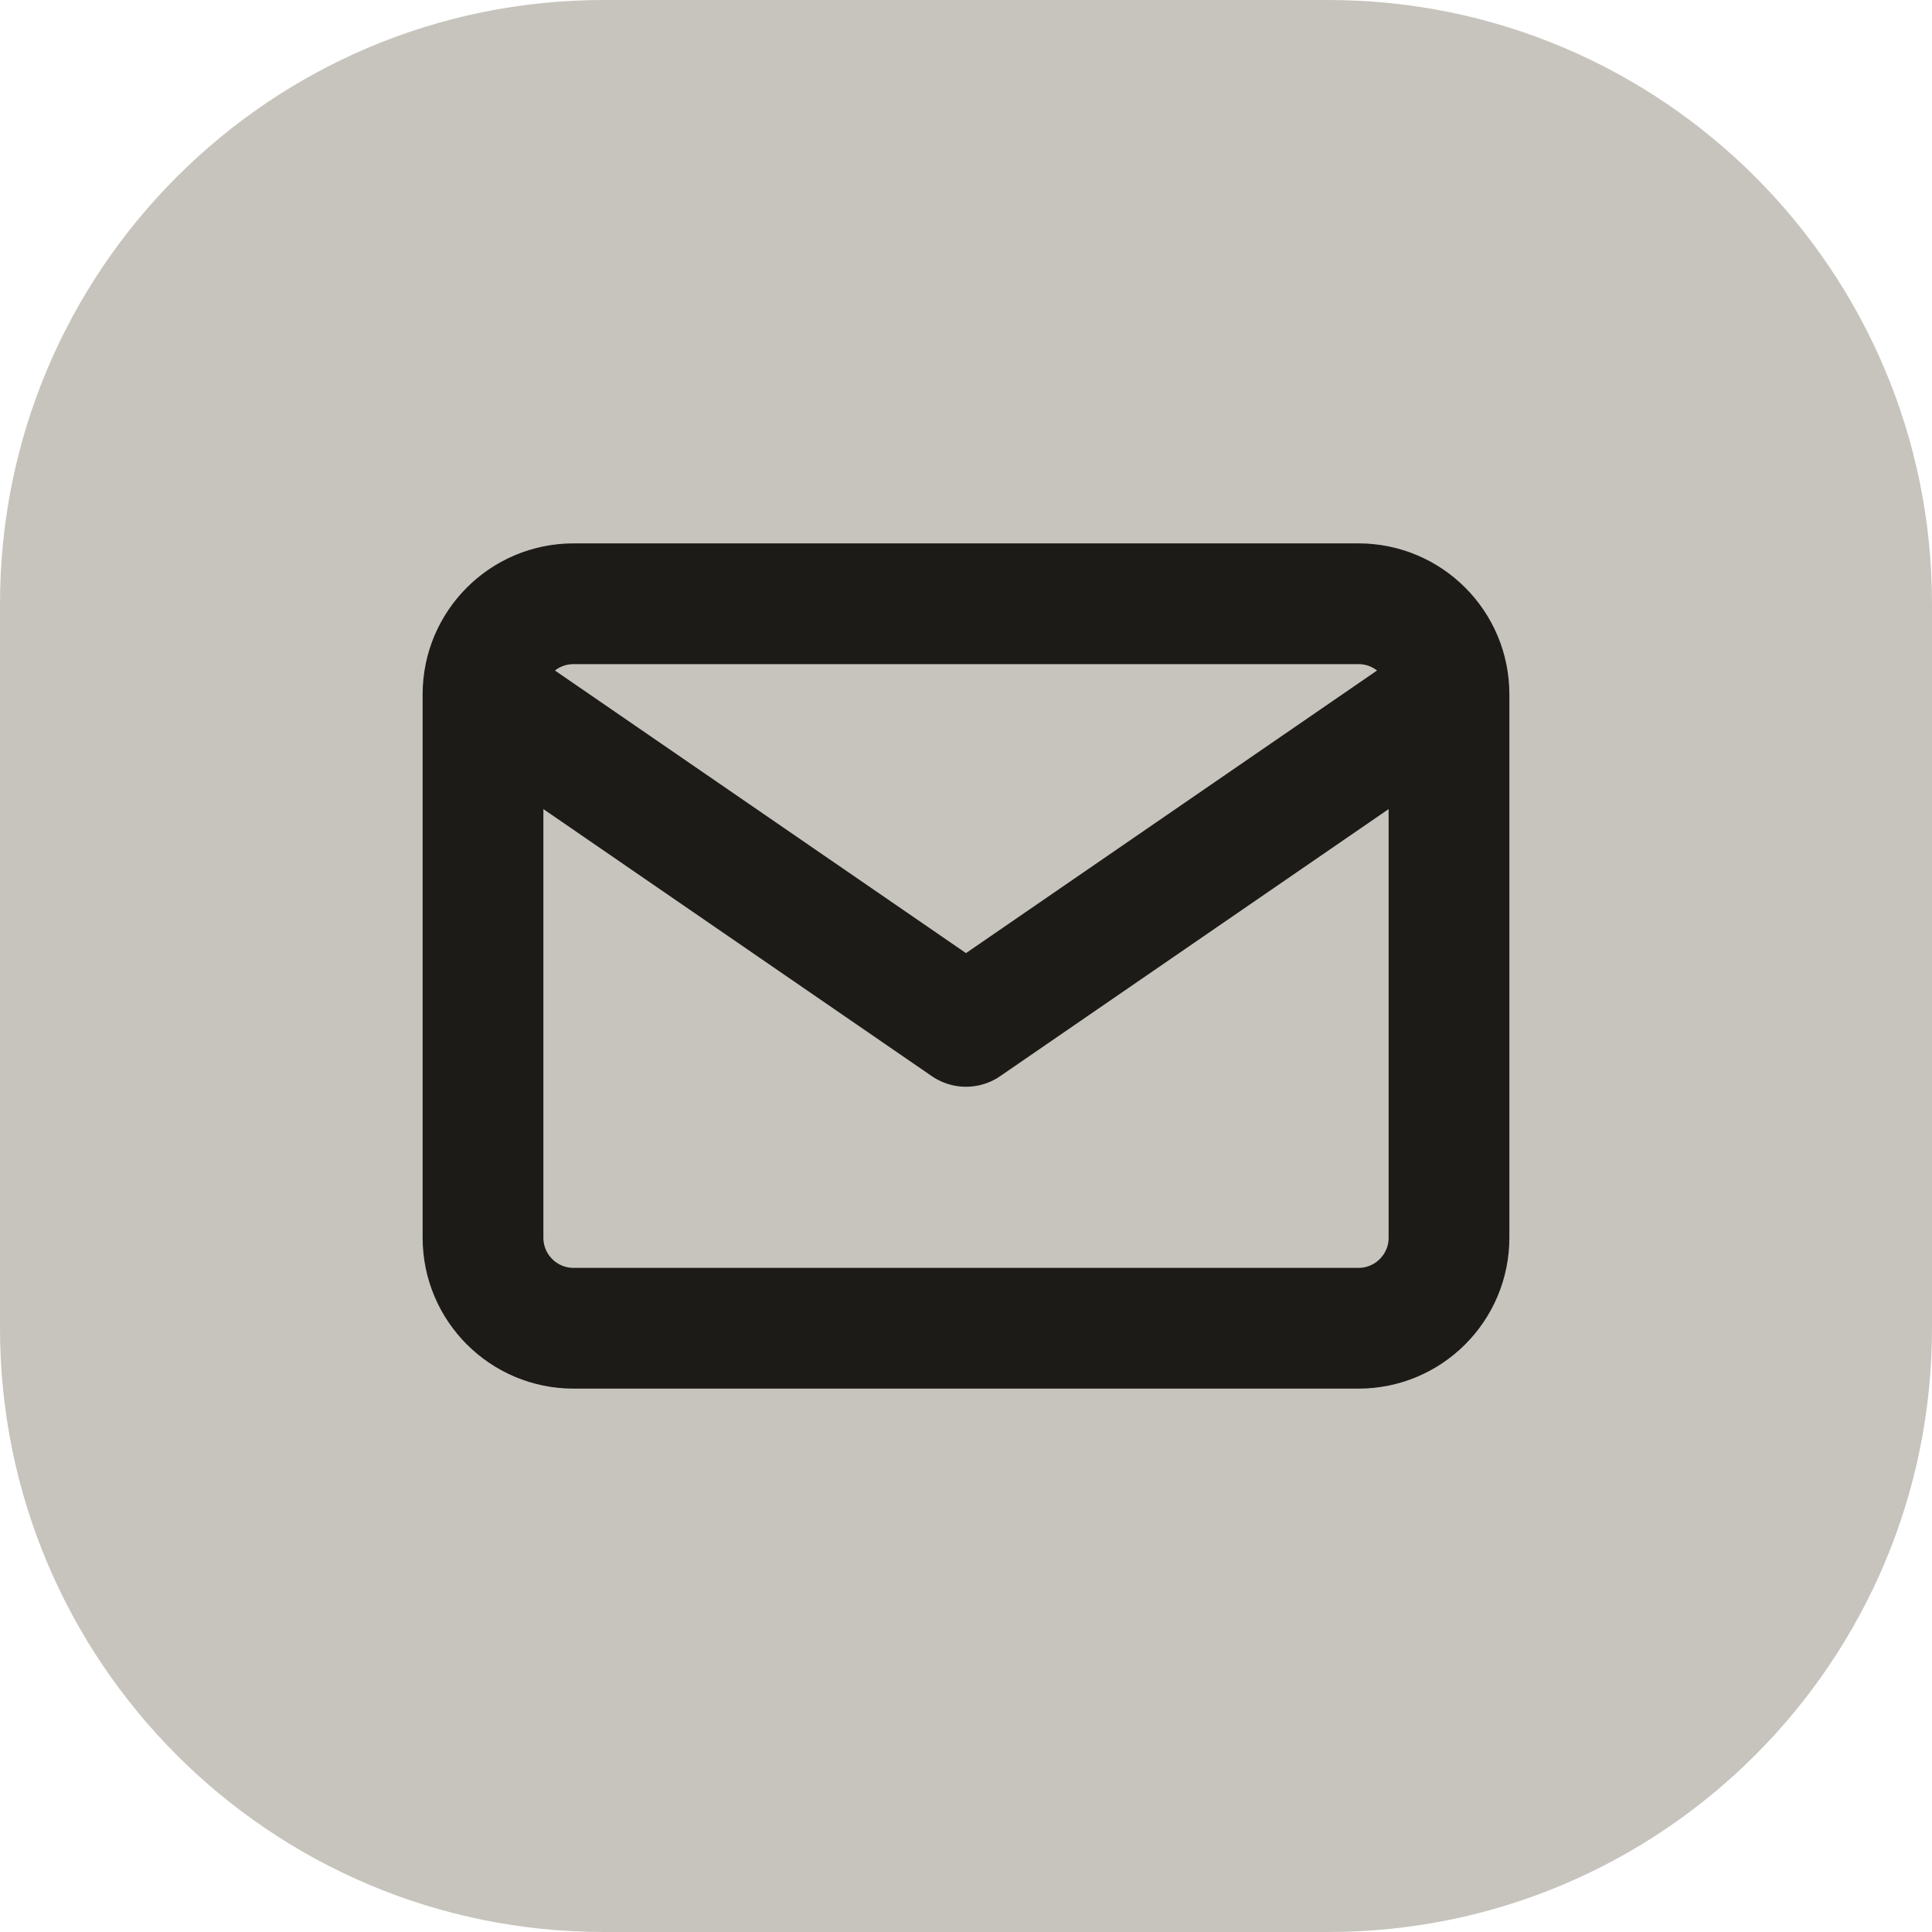
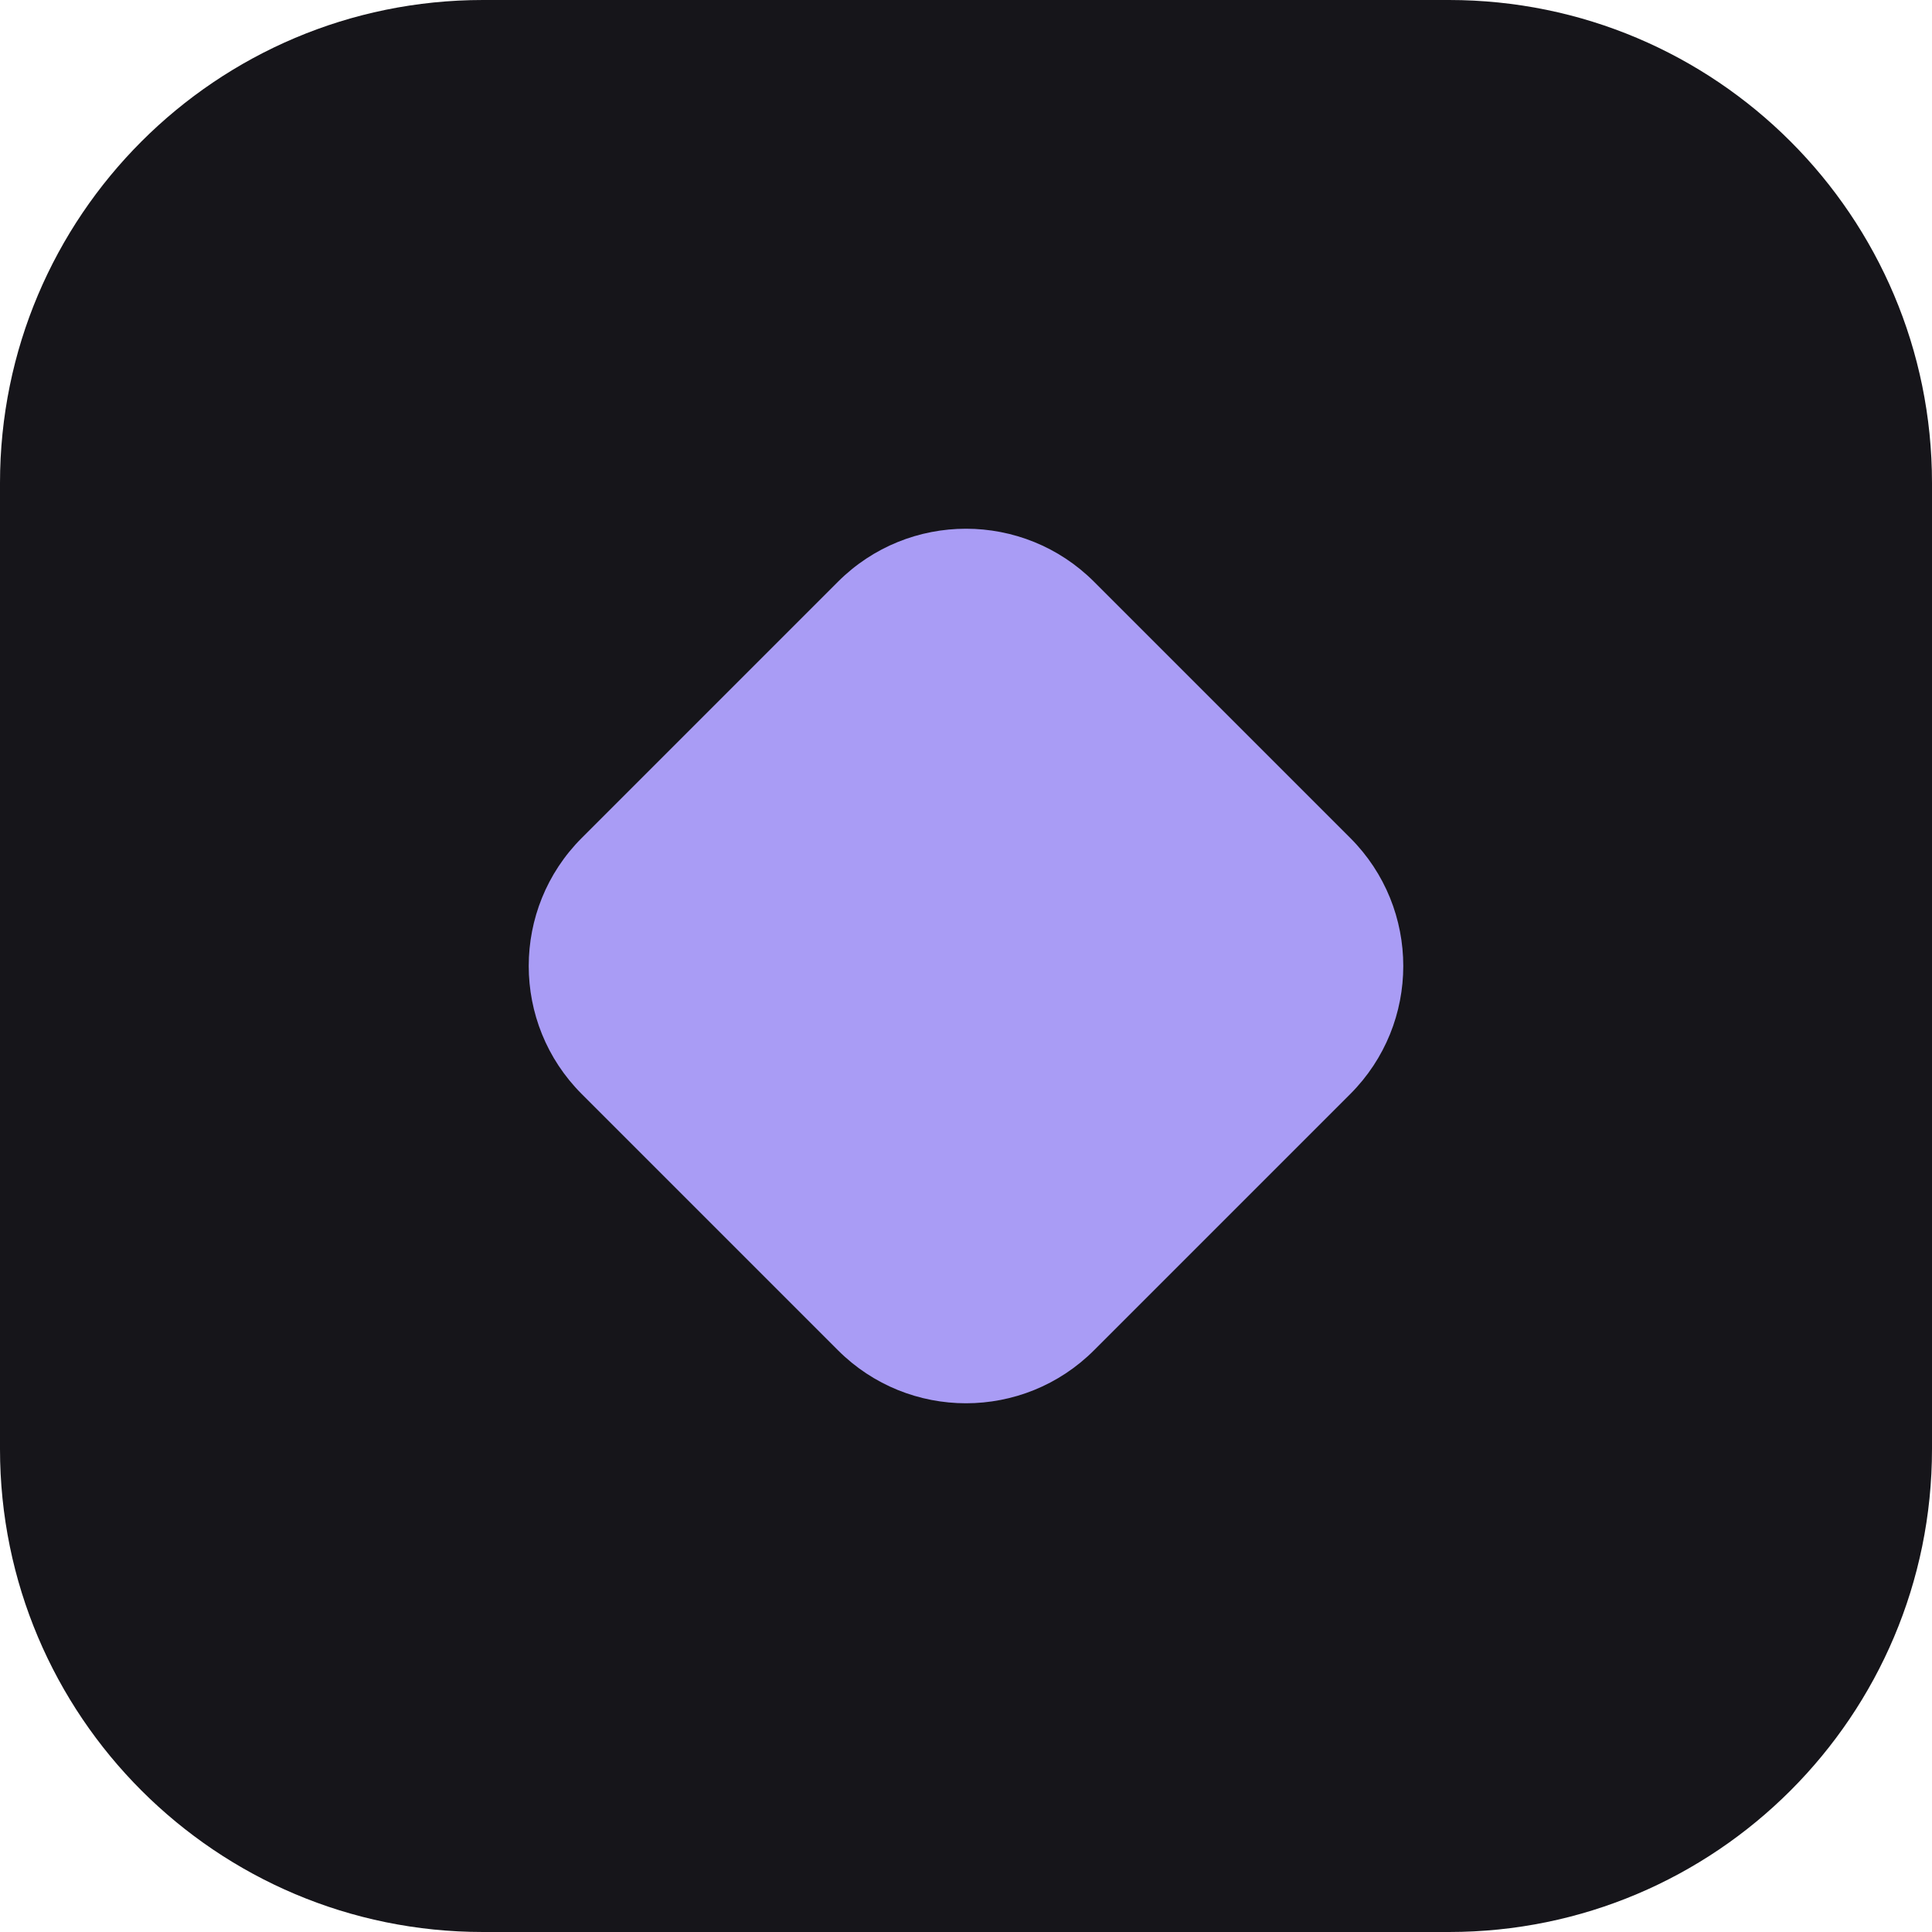
<svg xmlns="http://www.w3.org/2000/svg" viewBox="0 0 32 32">
-   <rect width="32" height="32" rx="10" fill="#c7c4bd" />
-   <path d="M8 11.5 16 17l8-5.5M9.5 10h13a1.5 1.5 0 0 1 1.5 1.5v9a1.5 1.5 0 0 1-1.5 1.5h-13A1.5 1.5 0 0 1 8 20.5v-9A1.5 1.5 0 0 1 9.5 10Z" fill="none" stroke="#1d1b18" stroke-width="2" stroke-linecap="round" stroke-linejoin="round" />
+   <rect width="32" height="32" rx="8" fill="#16151a" />
+   <rect x="10" y="10" width="12" height="12" rx="3" transform="rotate(45 16 16)" fill="#a99cf5" />
</svg>
